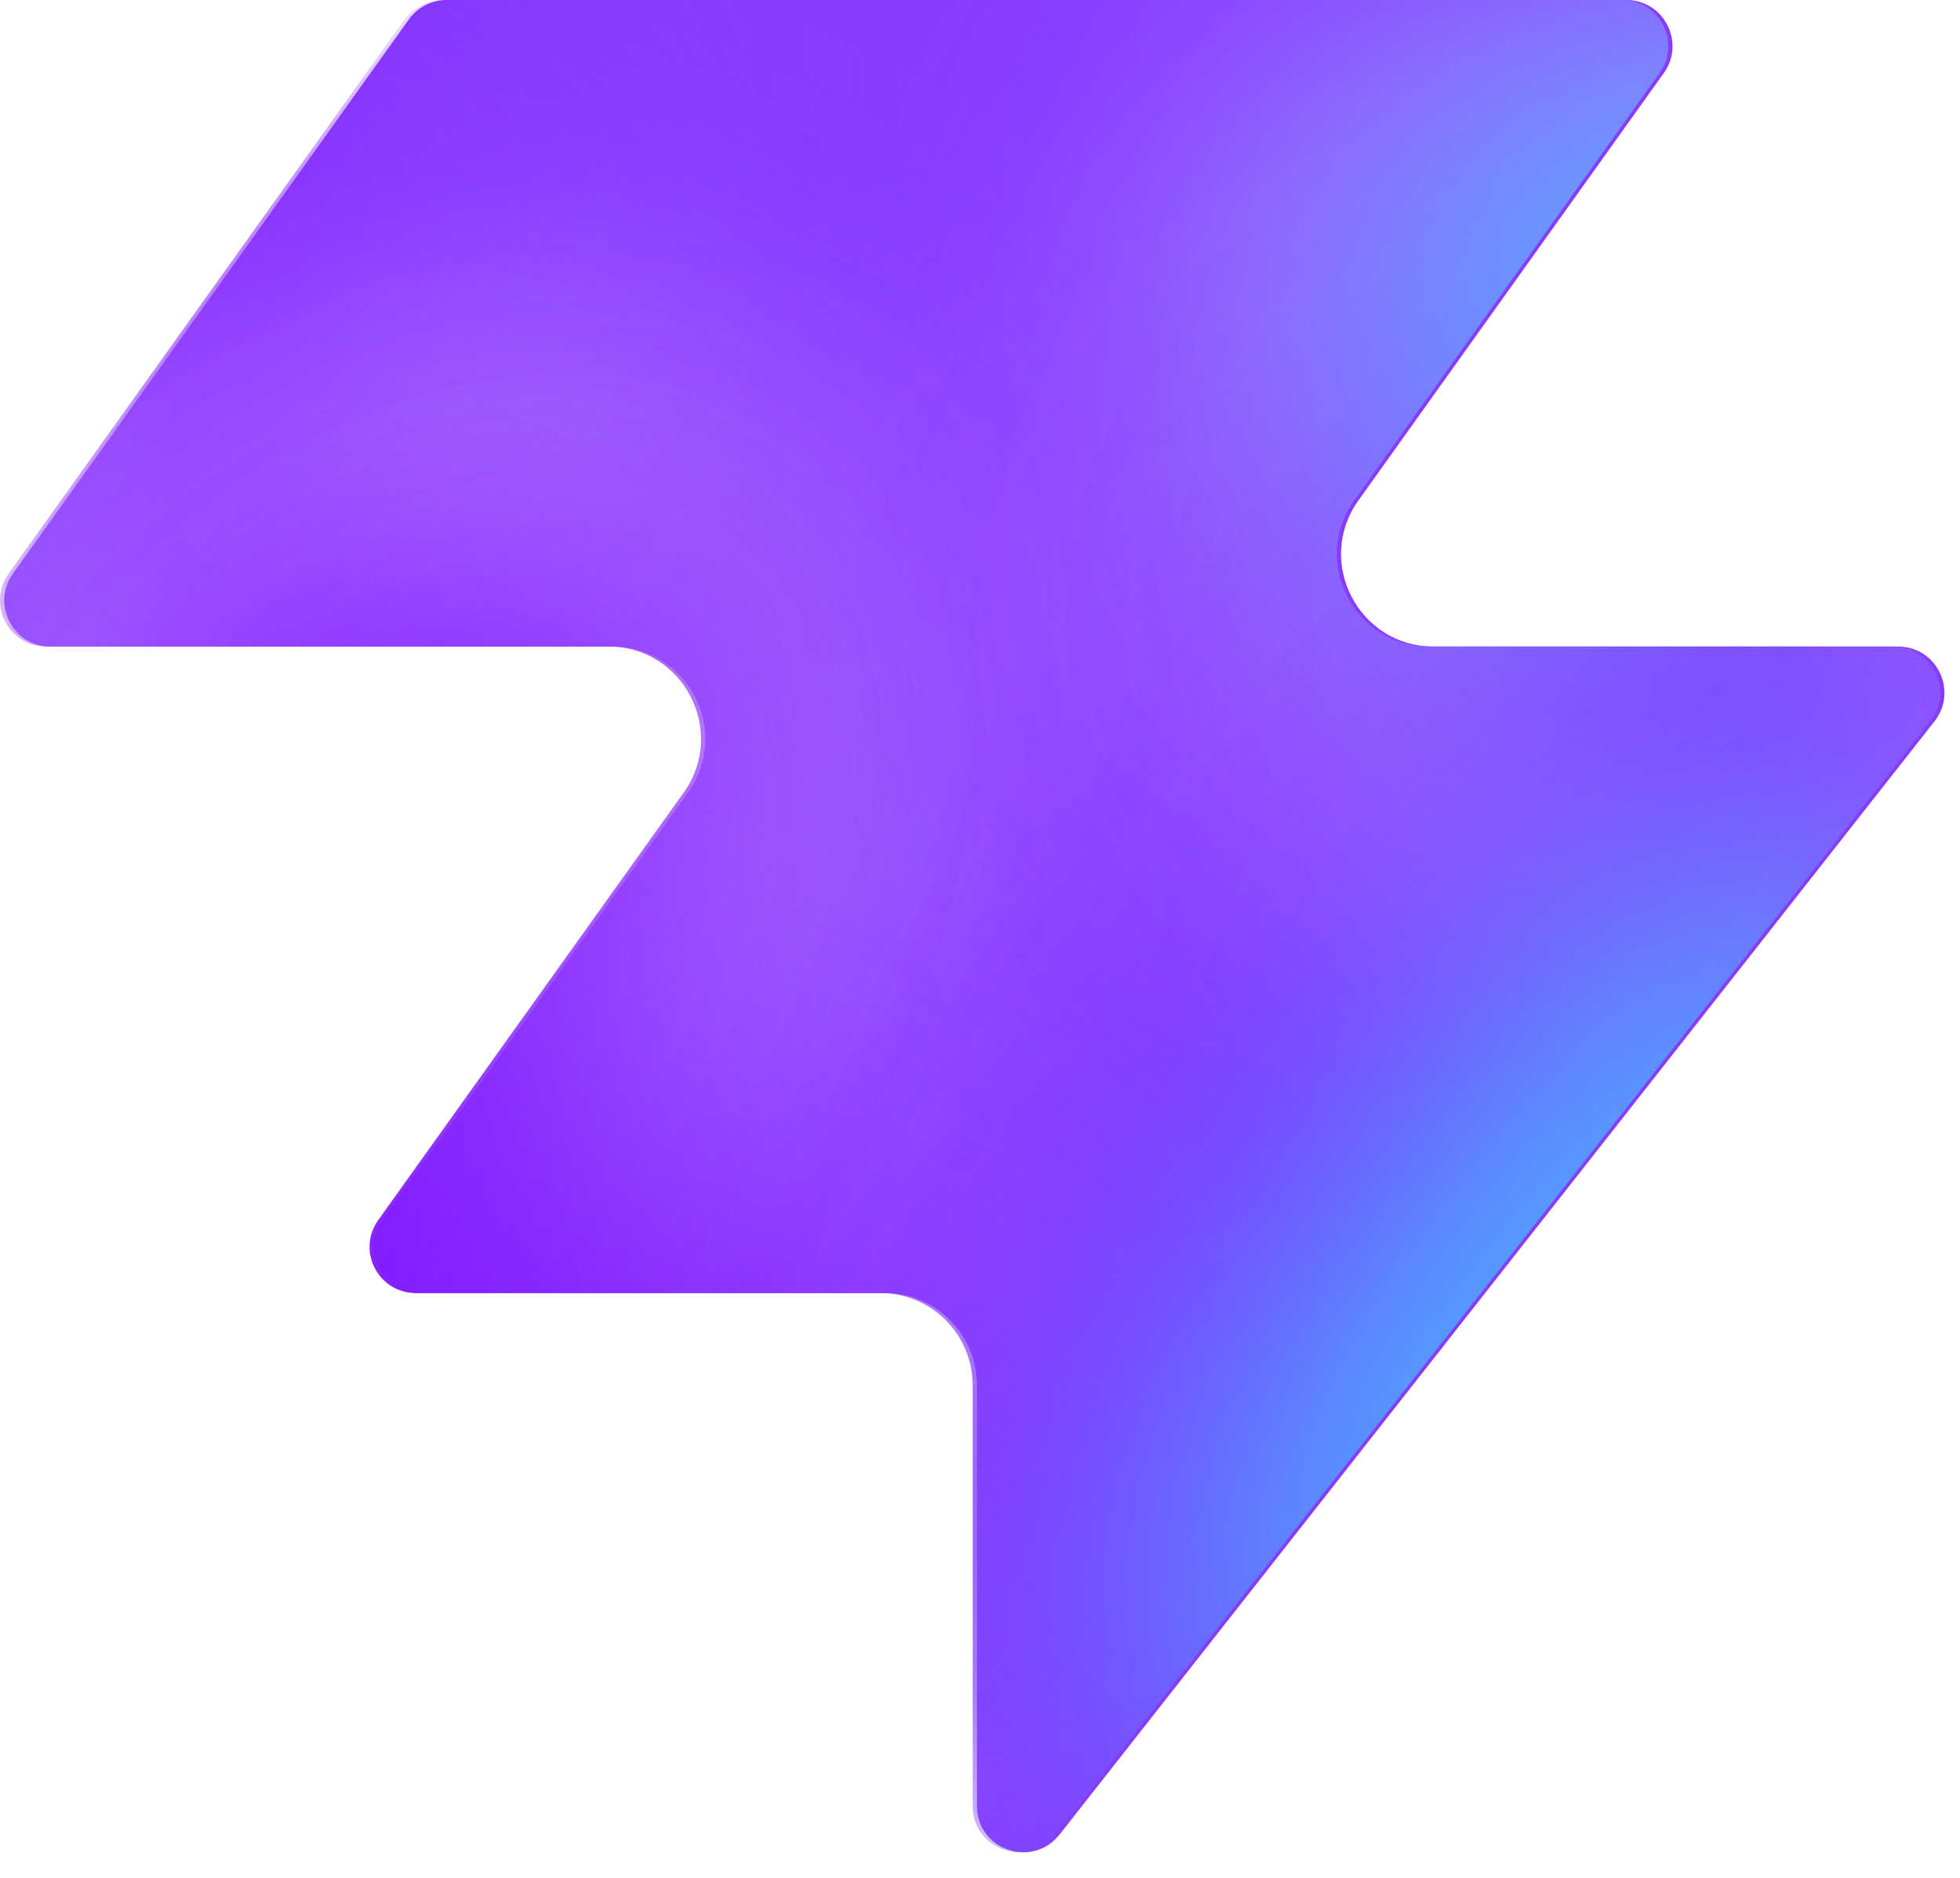
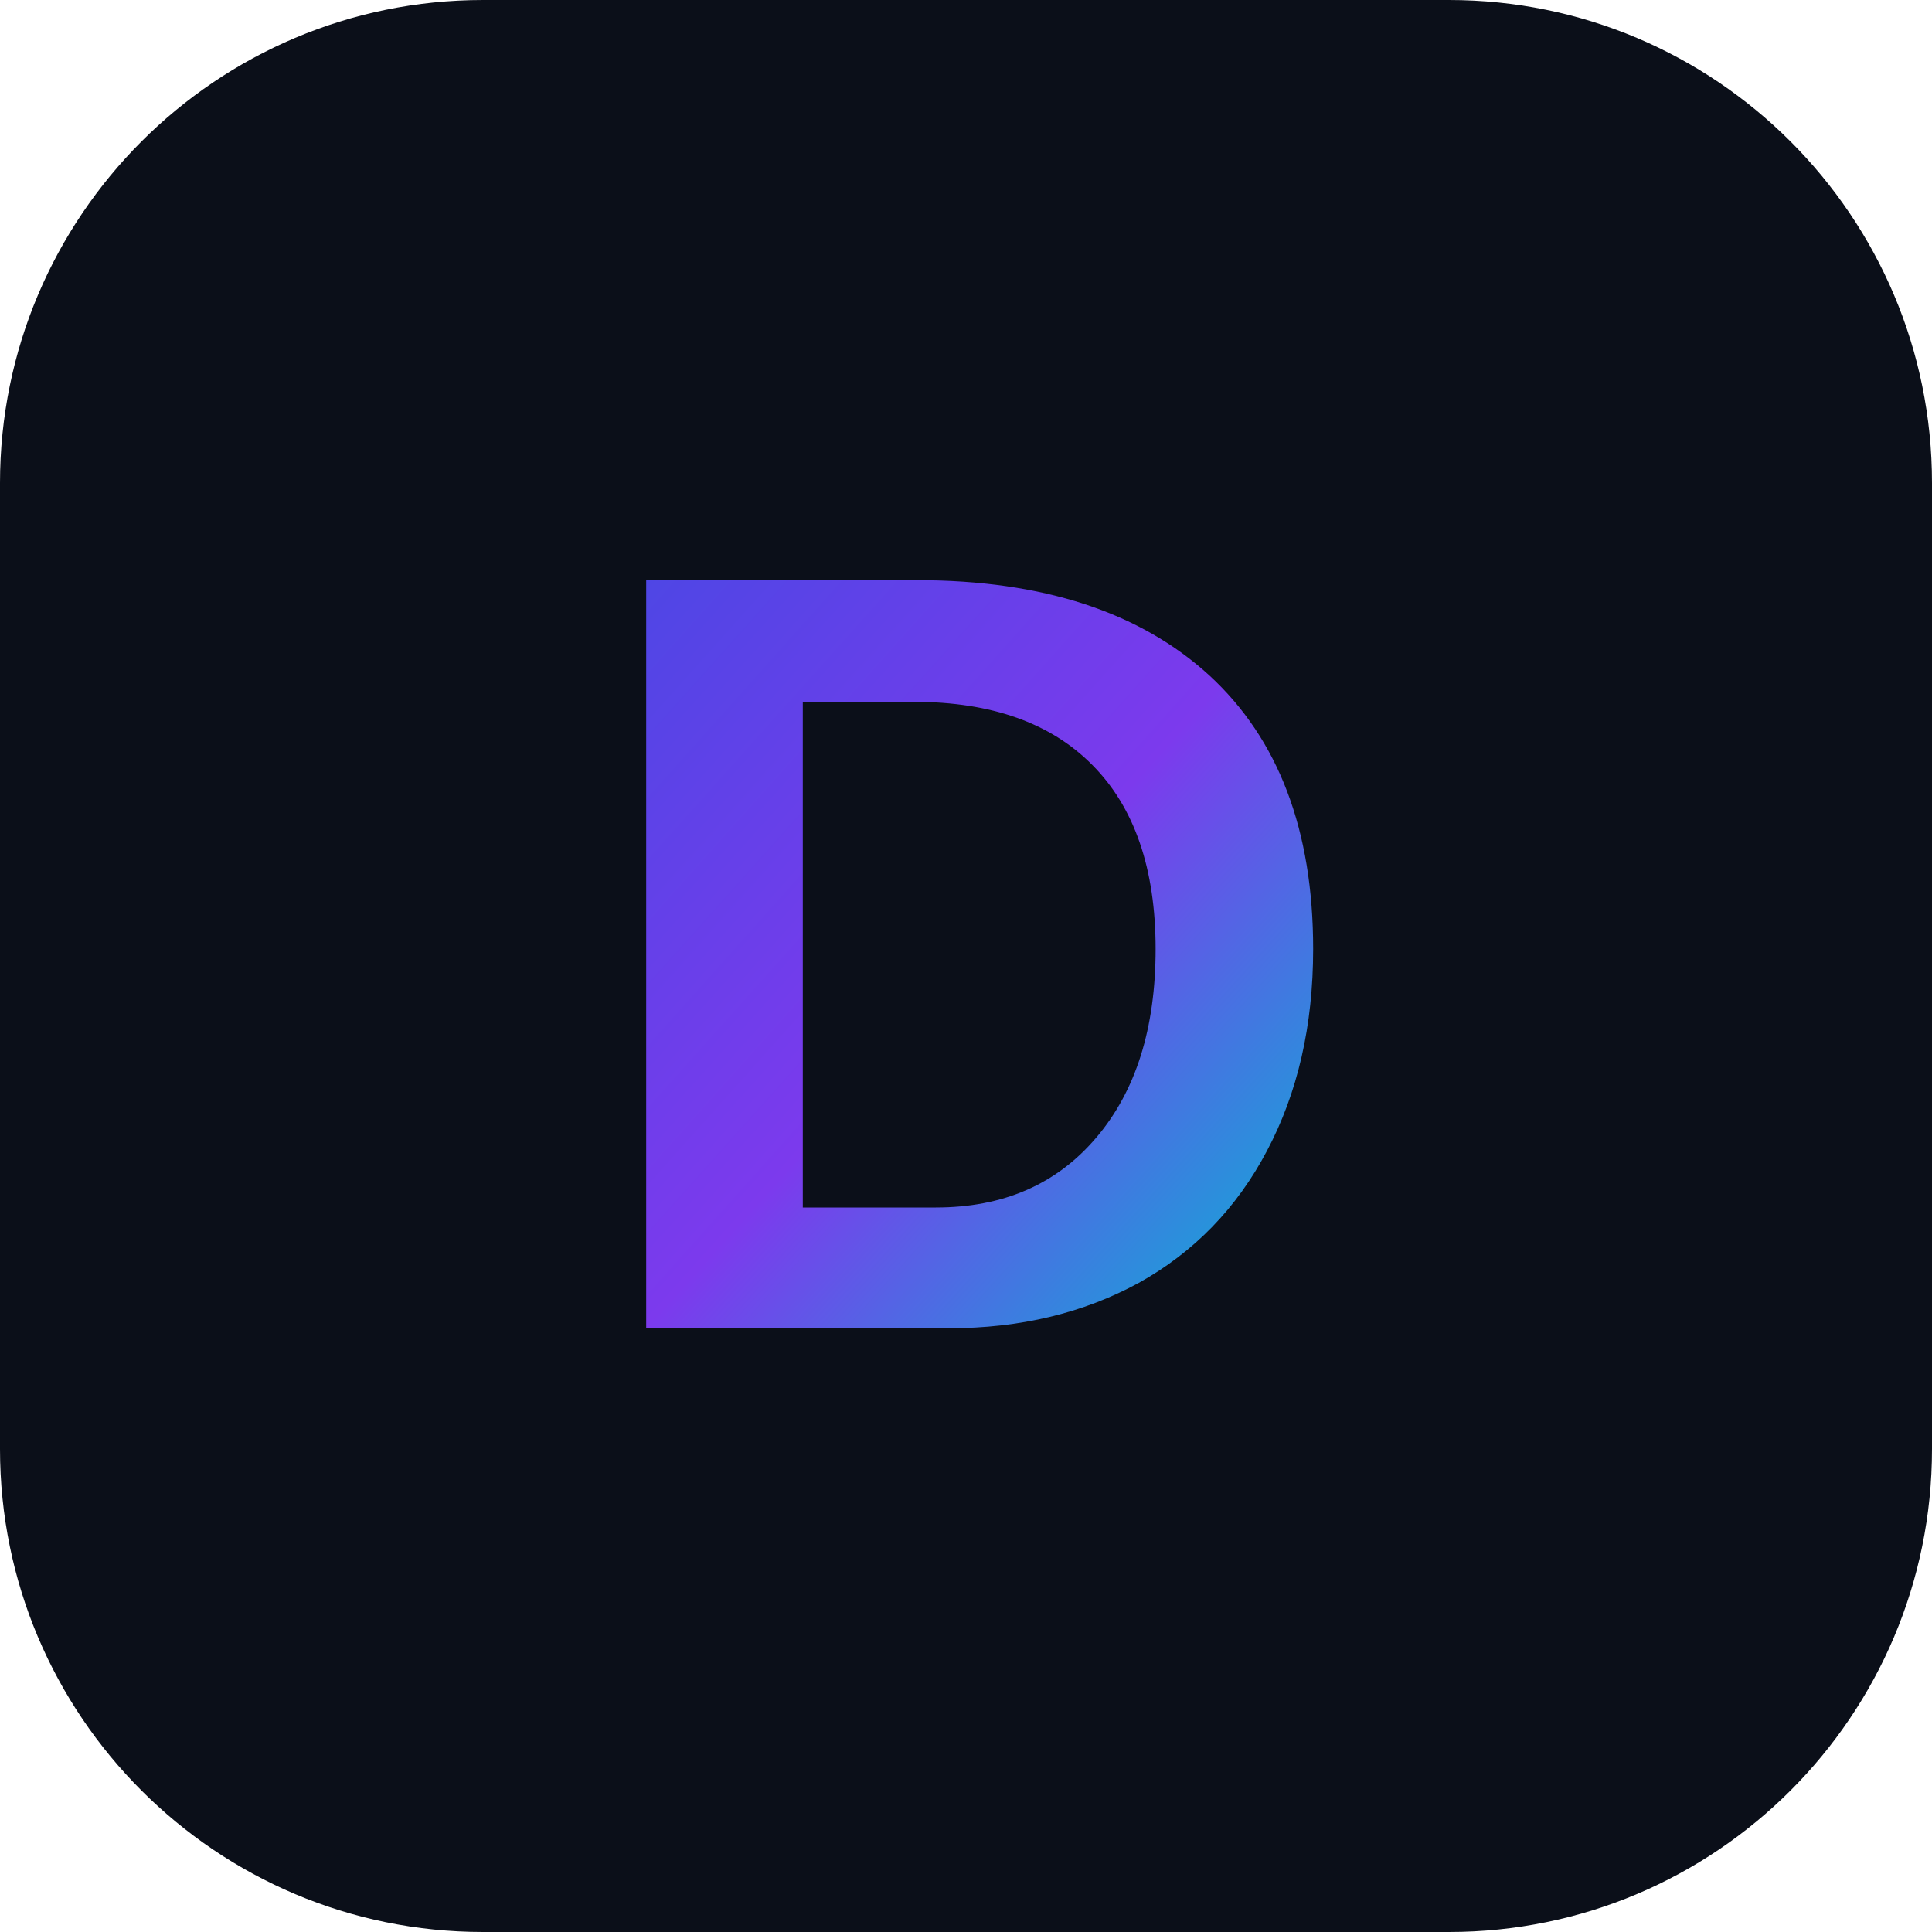
- <svg xmlns="http://www.w3.org/2000/svg" width="48" height="46" fill="none" viewBox="0 0 48 46">
-   <path fill="#863bff" d="M25.946 44.938c-.664.845-2.021.375-2.021-.698V33.937a2.26 2.26 0 0 0-2.262-2.262H10.287c-.92 0-1.456-1.04-.92-1.788l7.48-10.471c1.07-1.497 0-3.578-1.842-3.578H1.237c-.92 0-1.456-1.04-.92-1.788L10.013.474c.214-.297.556-.474.92-.474h28.894c.92 0 1.456 1.04.92 1.788l-7.48 10.471c-1.07 1.498 0 3.579 1.842 3.579h11.377c.943 0 1.473 1.088.89 1.83L25.947 44.94z" style="fill:#863bff;fill:color(display-p3 .525 .23 1);fill-opacity:1" />
-   <mask id="a" width="48" height="46" x="0" y="0" maskUnits="userSpaceOnUse" style="mask-type:alpha">
-     <path fill="#000" d="M25.842 44.938c-.664.844-2.021.375-2.021-.698V33.937a2.26 2.26 0 0 0-2.262-2.262H10.183c-.92 0-1.456-1.04-.92-1.788l7.48-10.471c1.07-1.498 0-3.579-1.842-3.579H1.133c-.92 0-1.456-1.04-.92-1.787L9.91.473c.214-.297.556-.474.92-.474h28.894c.92 0 1.456 1.04.92 1.788l-7.48 10.471c-1.07 1.498 0 3.578 1.842 3.578h11.377c.943 0 1.473 1.088.89 1.832L25.843 44.94z" style="fill:#000;fill-opacity:1" />
-   </mask>
-   <g mask="url(#a)">
-     <g filter="url(#b)">
-       <ellipse cx="5.508" cy="14.704" fill="#ede6ff" rx="5.508" ry="14.704" style="fill:#ede6ff;fill:color(display-p3 .927 .903 1);fill-opacity:1" transform="matrix(.00324 1 1 -.00324 -4.47 31.516)" />
-     </g>
-     <g filter="url(#c)">
-       <ellipse cx="10.399" cy="29.851" fill="#ede6ff" rx="10.399" ry="29.851" style="fill:#ede6ff;fill:color(display-p3 .927 .903 1);fill-opacity:1" transform="matrix(.00324 1 1 -.00324 -39.328 7.883)" />
-     </g>
-     <g filter="url(#d)">
-       <ellipse cx="5.508" cy="30.487" fill="#7e14ff" rx="5.508" ry="30.487" style="fill:#7e14ff;fill:color(display-p3 .492 .077 1);fill-opacity:1" transform="rotate(89.814 -25.913 -14.639)scale(1 -1)" />
-     </g>
-     <g filter="url(#e)">
-       <ellipse cx="5.508" cy="30.599" fill="#7e14ff" rx="5.508" ry="30.599" style="fill:#7e14ff;fill:color(display-p3 .492 .077 1);fill-opacity:1" transform="rotate(89.814 -32.644 -3.334)scale(1 -1)" />
-     </g>
-     <g filter="url(#f)">
-       <ellipse cx="5.508" cy="30.599" fill="#7e14ff" rx="5.508" ry="30.599" style="fill:#7e14ff;fill:color(display-p3 .492 .077 1);fill-opacity:1" transform="matrix(.00324 1 1 -.00324 -34.34 30.47)" />
-     </g>
-     <g filter="url(#g)">
-       <ellipse cx="14.072" cy="22.078" fill="#ede6ff" rx="14.072" ry="22.078" style="fill:#ede6ff;fill:color(display-p3 .927 .903 1);fill-opacity:1" transform="rotate(93.35 24.506 48.493)scale(-1 1)" />
-     </g>
-     <g filter="url(#h)">
-       <ellipse cx="3.47" cy="21.501" fill="#7e14ff" rx="3.47" ry="21.501" style="fill:#7e14ff;fill:color(display-p3 .492 .077 1);fill-opacity:1" transform="rotate(89.009 28.708 47.59)scale(-1 1)" />
-     </g>
-     <g filter="url(#i)">
-       <ellipse cx="3.47" cy="21.501" fill="#7e14ff" rx="3.47" ry="21.501" style="fill:#7e14ff;fill:color(display-p3 .492 .077 1);fill-opacity:1" transform="rotate(89.009 28.708 47.59)scale(-1 1)" />
-     </g>
-     <g filter="url(#j)">
-       <ellipse cx=".387" cy="8.972" fill="#7e14ff" rx="4.407" ry="29.108" style="fill:#7e14ff;fill:color(display-p3 .492 .077 1);fill-opacity:1" transform="rotate(39.51 .387 8.972)" />
-     </g>
-     <g filter="url(#k)">
-       <ellipse cx="47.523" cy="-6.092" fill="#7e14ff" rx="4.407" ry="29.108" style="fill:#7e14ff;fill:color(display-p3 .492 .077 1);fill-opacity:1" transform="rotate(37.892 47.523 -6.092)" />
-     </g>
-     <g filter="url(#l)">
-       <ellipse cx="41.412" cy="6.333" fill="#47bfff" rx="5.971" ry="9.665" style="fill:#47bfff;fill:color(display-p3 .28 .748 1);fill-opacity:1" transform="rotate(37.892 41.412 6.333)" />
-     </g>
-     <g filter="url(#m)">
-       <ellipse cx="-1.879" cy="38.332" fill="#7e14ff" rx="4.407" ry="29.108" style="fill:#7e14ff;fill:color(display-p3 .492 .077 1);fill-opacity:1" transform="rotate(37.892 -1.88 38.332)" />
-     </g>
-     <g filter="url(#n)">
-       <ellipse cx="-1.879" cy="38.332" fill="#7e14ff" rx="4.407" ry="29.108" style="fill:#7e14ff;fill:color(display-p3 .492 .077 1);fill-opacity:1" transform="rotate(37.892 -1.88 38.332)" />
-     </g>
-     <g filter="url(#o)">
-       <ellipse cx="35.651" cy="29.907" fill="#7e14ff" rx="4.407" ry="29.108" style="fill:#7e14ff;fill:color(display-p3 .492 .077 1);fill-opacity:1" transform="rotate(37.892 35.651 29.907)" />
-     </g>
-     <g filter="url(#p)">
-       <ellipse cx="38.418" cy="32.4" fill="#47bfff" rx="5.971" ry="15.297" style="fill:#47bfff;fill:color(display-p3 .28 .748 1);fill-opacity:1" transform="rotate(37.892 38.418 32.4)" />
-     </g>
-   </g>
+ <svg xmlns="http://www.w3.org/2000/svg" viewBox="0 0 32 32">
  <defs>
-     <filter id="b" width="60.045" height="41.654" x="-19.77" y="16.149" color-interpolation-filters="sRGB" filterUnits="userSpaceOnUse">
-       <feFlood flood-opacity="0" result="BackgroundImageFix" />
-       <feBlend in="SourceGraphic" in2="BackgroundImageFix" result="shape" />
-       <feGaussianBlur result="effect1_foregroundBlur_2002_17158" stdDeviation="7.659" />
-     </filter>
-     <filter id="c" width="90.34" height="51.437" x="-54.613" y="-7.533" color-interpolation-filters="sRGB" filterUnits="userSpaceOnUse">
-       <feFlood flood-opacity="0" result="BackgroundImageFix" />
-       <feBlend in="SourceGraphic" in2="BackgroundImageFix" result="shape" />
-       <feGaussianBlur result="effect1_foregroundBlur_2002_17158" stdDeviation="7.659" />
-     </filter>
-     <filter id="d" width="79.355" height="29.4" x="-49.64" y="2.03" color-interpolation-filters="sRGB" filterUnits="userSpaceOnUse">
-       <feFlood flood-opacity="0" result="BackgroundImageFix" />
-       <feBlend in="SourceGraphic" in2="BackgroundImageFix" result="shape" />
-       <feGaussianBlur result="effect1_foregroundBlur_2002_17158" stdDeviation="4.596" />
-     </filter>
-     <filter id="e" width="79.579" height="29.4" x="-45.045" y="20.029" color-interpolation-filters="sRGB" filterUnits="userSpaceOnUse">
-       <feFlood flood-opacity="0" result="BackgroundImageFix" />
-       <feBlend in="SourceGraphic" in2="BackgroundImageFix" result="shape" />
-       <feGaussianBlur result="effect1_foregroundBlur_2002_17158" stdDeviation="4.596" />
-     </filter>
-     <filter id="f" width="79.579" height="29.4" x="-43.513" y="21.178" color-interpolation-filters="sRGB" filterUnits="userSpaceOnUse">
-       <feFlood flood-opacity="0" result="BackgroundImageFix" />
-       <feBlend in="SourceGraphic" in2="BackgroundImageFix" result="shape" />
-       <feGaussianBlur result="effect1_foregroundBlur_2002_17158" stdDeviation="4.596" />
-     </filter>
-     <filter id="g" width="74.749" height="58.852" x="15.756" y="-17.901" color-interpolation-filters="sRGB" filterUnits="userSpaceOnUse">
-       <feFlood flood-opacity="0" result="BackgroundImageFix" />
-       <feBlend in="SourceGraphic" in2="BackgroundImageFix" result="shape" />
-       <feGaussianBlur result="effect1_foregroundBlur_2002_17158" stdDeviation="7.659" />
-     </filter>
-     <filter id="h" width="61.377" height="25.362" x="23.548" y="2.284" color-interpolation-filters="sRGB" filterUnits="userSpaceOnUse">
-       <feFlood flood-opacity="0" result="BackgroundImageFix" />
-       <feBlend in="SourceGraphic" in2="BackgroundImageFix" result="shape" />
-       <feGaussianBlur result="effect1_foregroundBlur_2002_17158" stdDeviation="4.596" />
-     </filter>
-     <filter id="i" width="61.377" height="25.362" x="23.548" y="2.284" color-interpolation-filters="sRGB" filterUnits="userSpaceOnUse">
-       <feFlood flood-opacity="0" result="BackgroundImageFix" />
-       <feBlend in="SourceGraphic" in2="BackgroundImageFix" result="shape" />
-       <feGaussianBlur result="effect1_foregroundBlur_2002_17158" stdDeviation="4.596" />
-     </filter>
-     <filter id="j" width="56.045" height="63.649" x="-27.636" y="-22.853" color-interpolation-filters="sRGB" filterUnits="userSpaceOnUse">
-       <feFlood flood-opacity="0" result="BackgroundImageFix" />
-       <feBlend in="SourceGraphic" in2="BackgroundImageFix" result="shape" />
-       <feGaussianBlur result="effect1_foregroundBlur_2002_17158" stdDeviation="4.596" />
-     </filter>
-     <filter id="k" width="54.814" height="64.646" x="20.116" y="-38.415" color-interpolation-filters="sRGB" filterUnits="userSpaceOnUse">
-       <feFlood flood-opacity="0" result="BackgroundImageFix" />
-       <feBlend in="SourceGraphic" in2="BackgroundImageFix" result="shape" />
-       <feGaussianBlur result="effect1_foregroundBlur_2002_17158" stdDeviation="4.596" />
-     </filter>
-     <filter id="l" width="33.541" height="35.313" x="24.641" y="-11.323" color-interpolation-filters="sRGB" filterUnits="userSpaceOnUse">
-       <feFlood flood-opacity="0" result="BackgroundImageFix" />
-       <feBlend in="SourceGraphic" in2="BackgroundImageFix" result="shape" />
-       <feGaussianBlur result="effect1_foregroundBlur_2002_17158" stdDeviation="4.596" />
-     </filter>
-     <filter id="m" width="54.814" height="64.646" x="-29.286" y="6.009" color-interpolation-filters="sRGB" filterUnits="userSpaceOnUse">
-       <feFlood flood-opacity="0" result="BackgroundImageFix" />
-       <feBlend in="SourceGraphic" in2="BackgroundImageFix" result="shape" />
-       <feGaussianBlur result="effect1_foregroundBlur_2002_17158" stdDeviation="4.596" />
-     </filter>
-     <filter id="n" width="54.814" height="64.646" x="-29.286" y="6.009" color-interpolation-filters="sRGB" filterUnits="userSpaceOnUse">
-       <feFlood flood-opacity="0" result="BackgroundImageFix" />
-       <feBlend in="SourceGraphic" in2="BackgroundImageFix" result="shape" />
-       <feGaussianBlur result="effect1_foregroundBlur_2002_17158" stdDeviation="4.596" />
-     </filter>
-     <filter id="o" width="54.814" height="64.646" x="8.244" y="-2.416" color-interpolation-filters="sRGB" filterUnits="userSpaceOnUse">
-       <feFlood flood-opacity="0" result="BackgroundImageFix" />
-       <feBlend in="SourceGraphic" in2="BackgroundImageFix" result="shape" />
-       <feGaussianBlur result="effect1_foregroundBlur_2002_17158" stdDeviation="4.596" />
-     </filter>
-     <filter id="p" width="39.409" height="43.623" x="18.713" y="10.588" color-interpolation-filters="sRGB" filterUnits="userSpaceOnUse">
-       <feFlood flood-opacity="0" result="BackgroundImageFix" />
-       <feBlend in="SourceGraphic" in2="BackgroundImageFix" result="shape" />
-       <feGaussianBlur result="effect1_foregroundBlur_2002_17158" stdDeviation="4.596" />
-     </filter>
+     <linearGradient id="g" x1="0%" y1="0%" x2="100%" y2="100%">
+       <stop offset="0%" stop-color="#4f46e5" />
+       <stop offset="50%" stop-color="#7c3aed" />
+       <stop offset="100%" stop-color="#06b6d4" />
+     </linearGradient>
  </defs>
+   <rect width="32" height="32" rx="8" fill="#0B0F19" />
+   <text x="16" y="22" font-family="Arial,sans-serif" font-weight="bold" font-size="18" fill="url(#g)" text-anchor="middle">D</text>
</svg>
